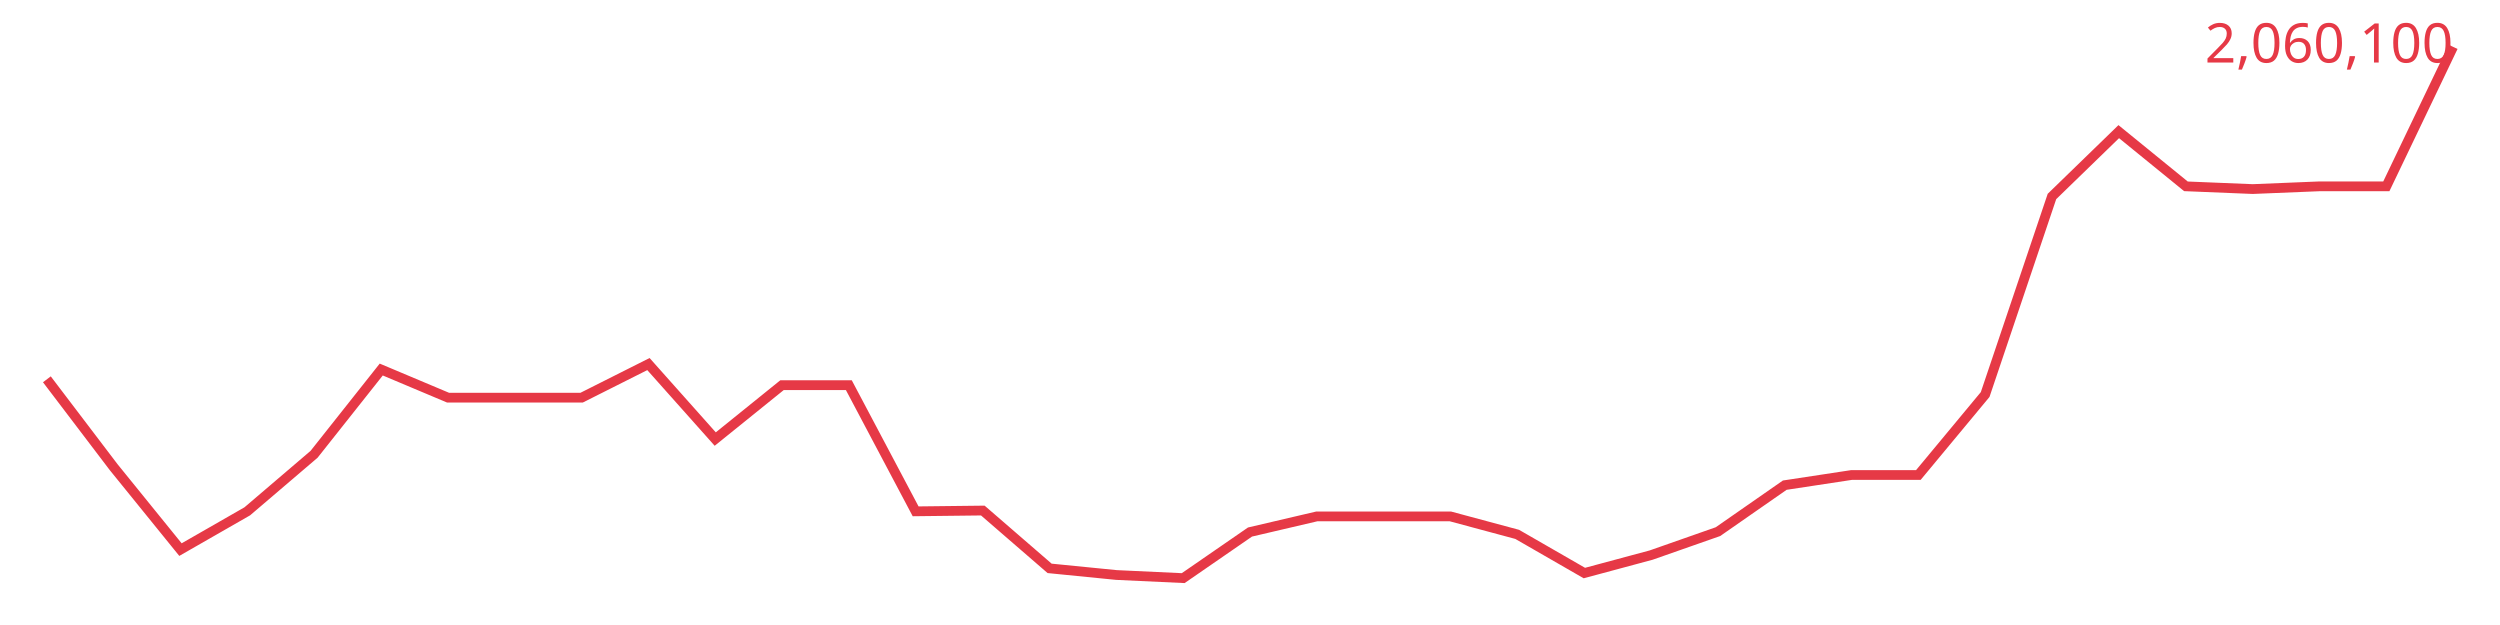
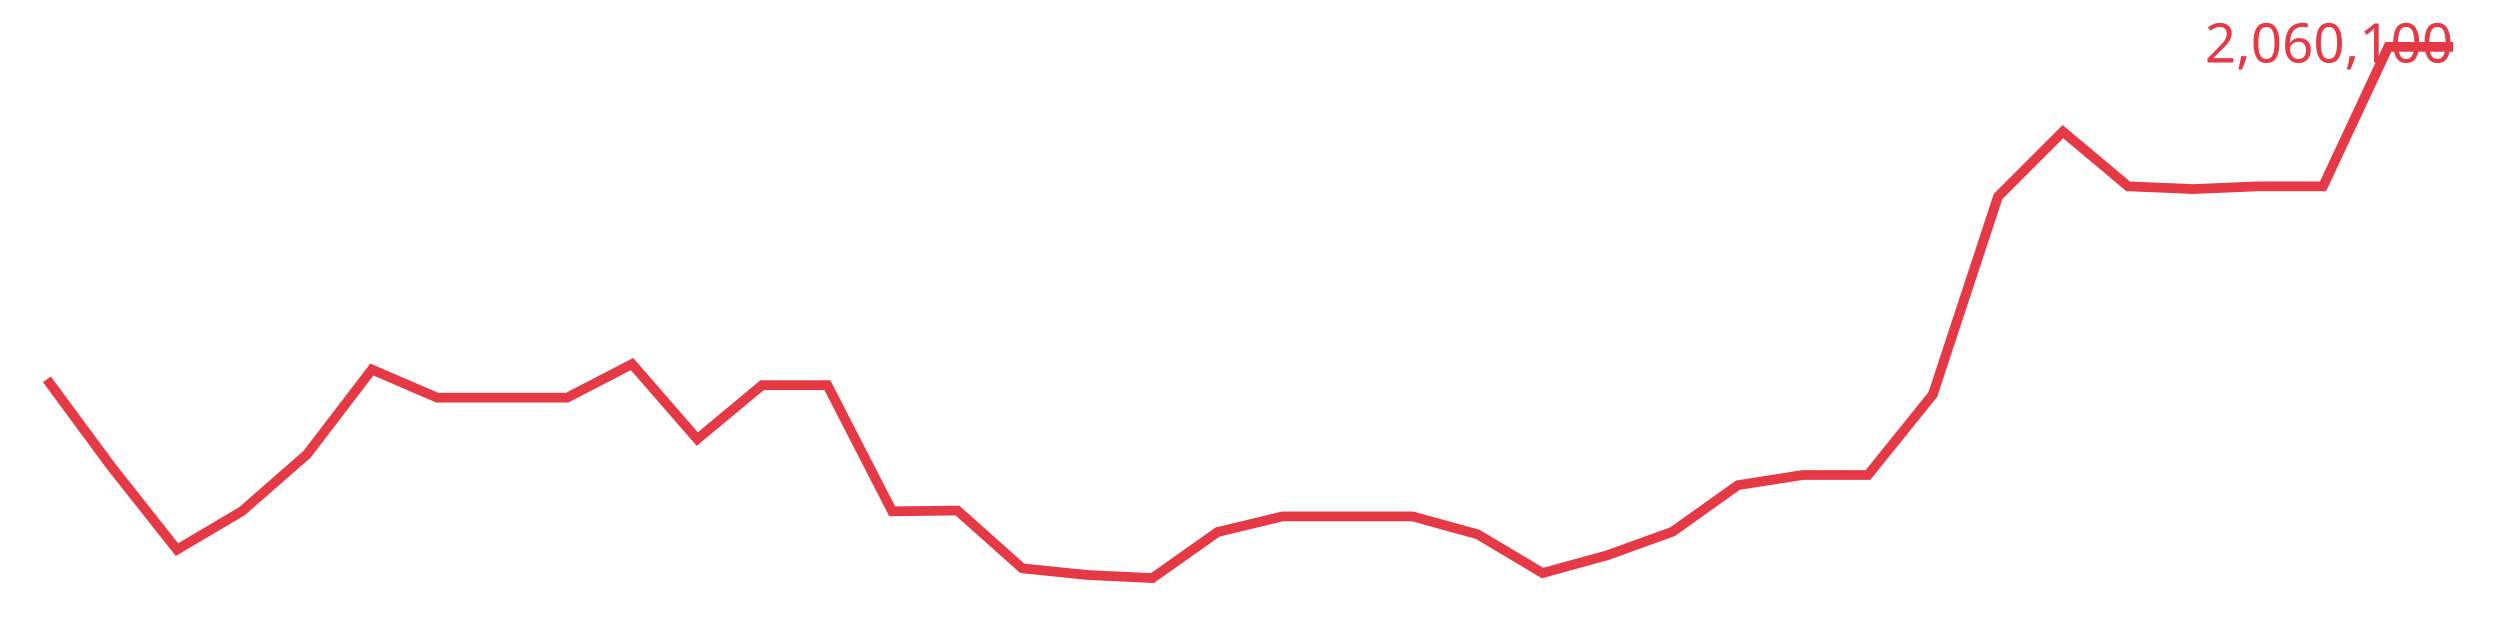
<svg xmlns="http://www.w3.org/2000/svg" viewBox="0 0 640 160" font-family="sans-serif">
-   <polyline fill="none" stroke="#e63946" stroke-width="2.5" points="12.0,97.1 29.1,119.6 46.2,140.7 63.3,130.9 80.4,116.3 97.6,94.6 114.7,101.8 131.8,101.8 148.9,101.8 166.0,93.2 183.1,112.4 200.2,98.6 217.3,98.6 234.4,130.9 251.6,130.7 268.7,145.5 285.8,147.2 302.9,148.0 320.0,136.2 337.1,132.2 354.2,132.2 371.3,132.2 388.4,136.8 405.6,146.7 422.7,142.1 439.8,136.1 456.9,124.2 474.0,121.6 491.1,121.6 508.2,101.0 525.3,50.3 542.4,33.7 559.6,47.7 576.7,48.4 593.8,47.7 610.9,47.7 628.0,12.0" />
+   <polyline fill="none" stroke="#e63946" stroke-width="2.5" points="12.0,97.1 28.6,119.6 45.3,140.7 61.9,130.9 78.6,116.3 95.2,94.6 111.9,101.8 128.5,101.8 145.2,101.8 161.8,93.2 178.5,112.4 195.1,98.6 211.8,98.6 228.4,130.9 245.1,130.7 261.7,145.5 278.4,147.2 295.0,148.0 311.7,136.2 328.3,132.2 345.0,132.2 361.6,132.2 378.3,136.8 394.9,146.7 411.6,142.1 428.2,136.1 444.9,124.2 461.5,121.6 478.2,121.6 494.8,101.0 511.5,50.3 528.1,33.7 544.8,47.7 561.4,48.4 578.1,47.7 594.7,47.7 611.4,12.0 628.0,12.0" />
  <text x="628" y="16" text-anchor="end" font-size="14" fill="#e63946">2,060,100</text>
</svg>
